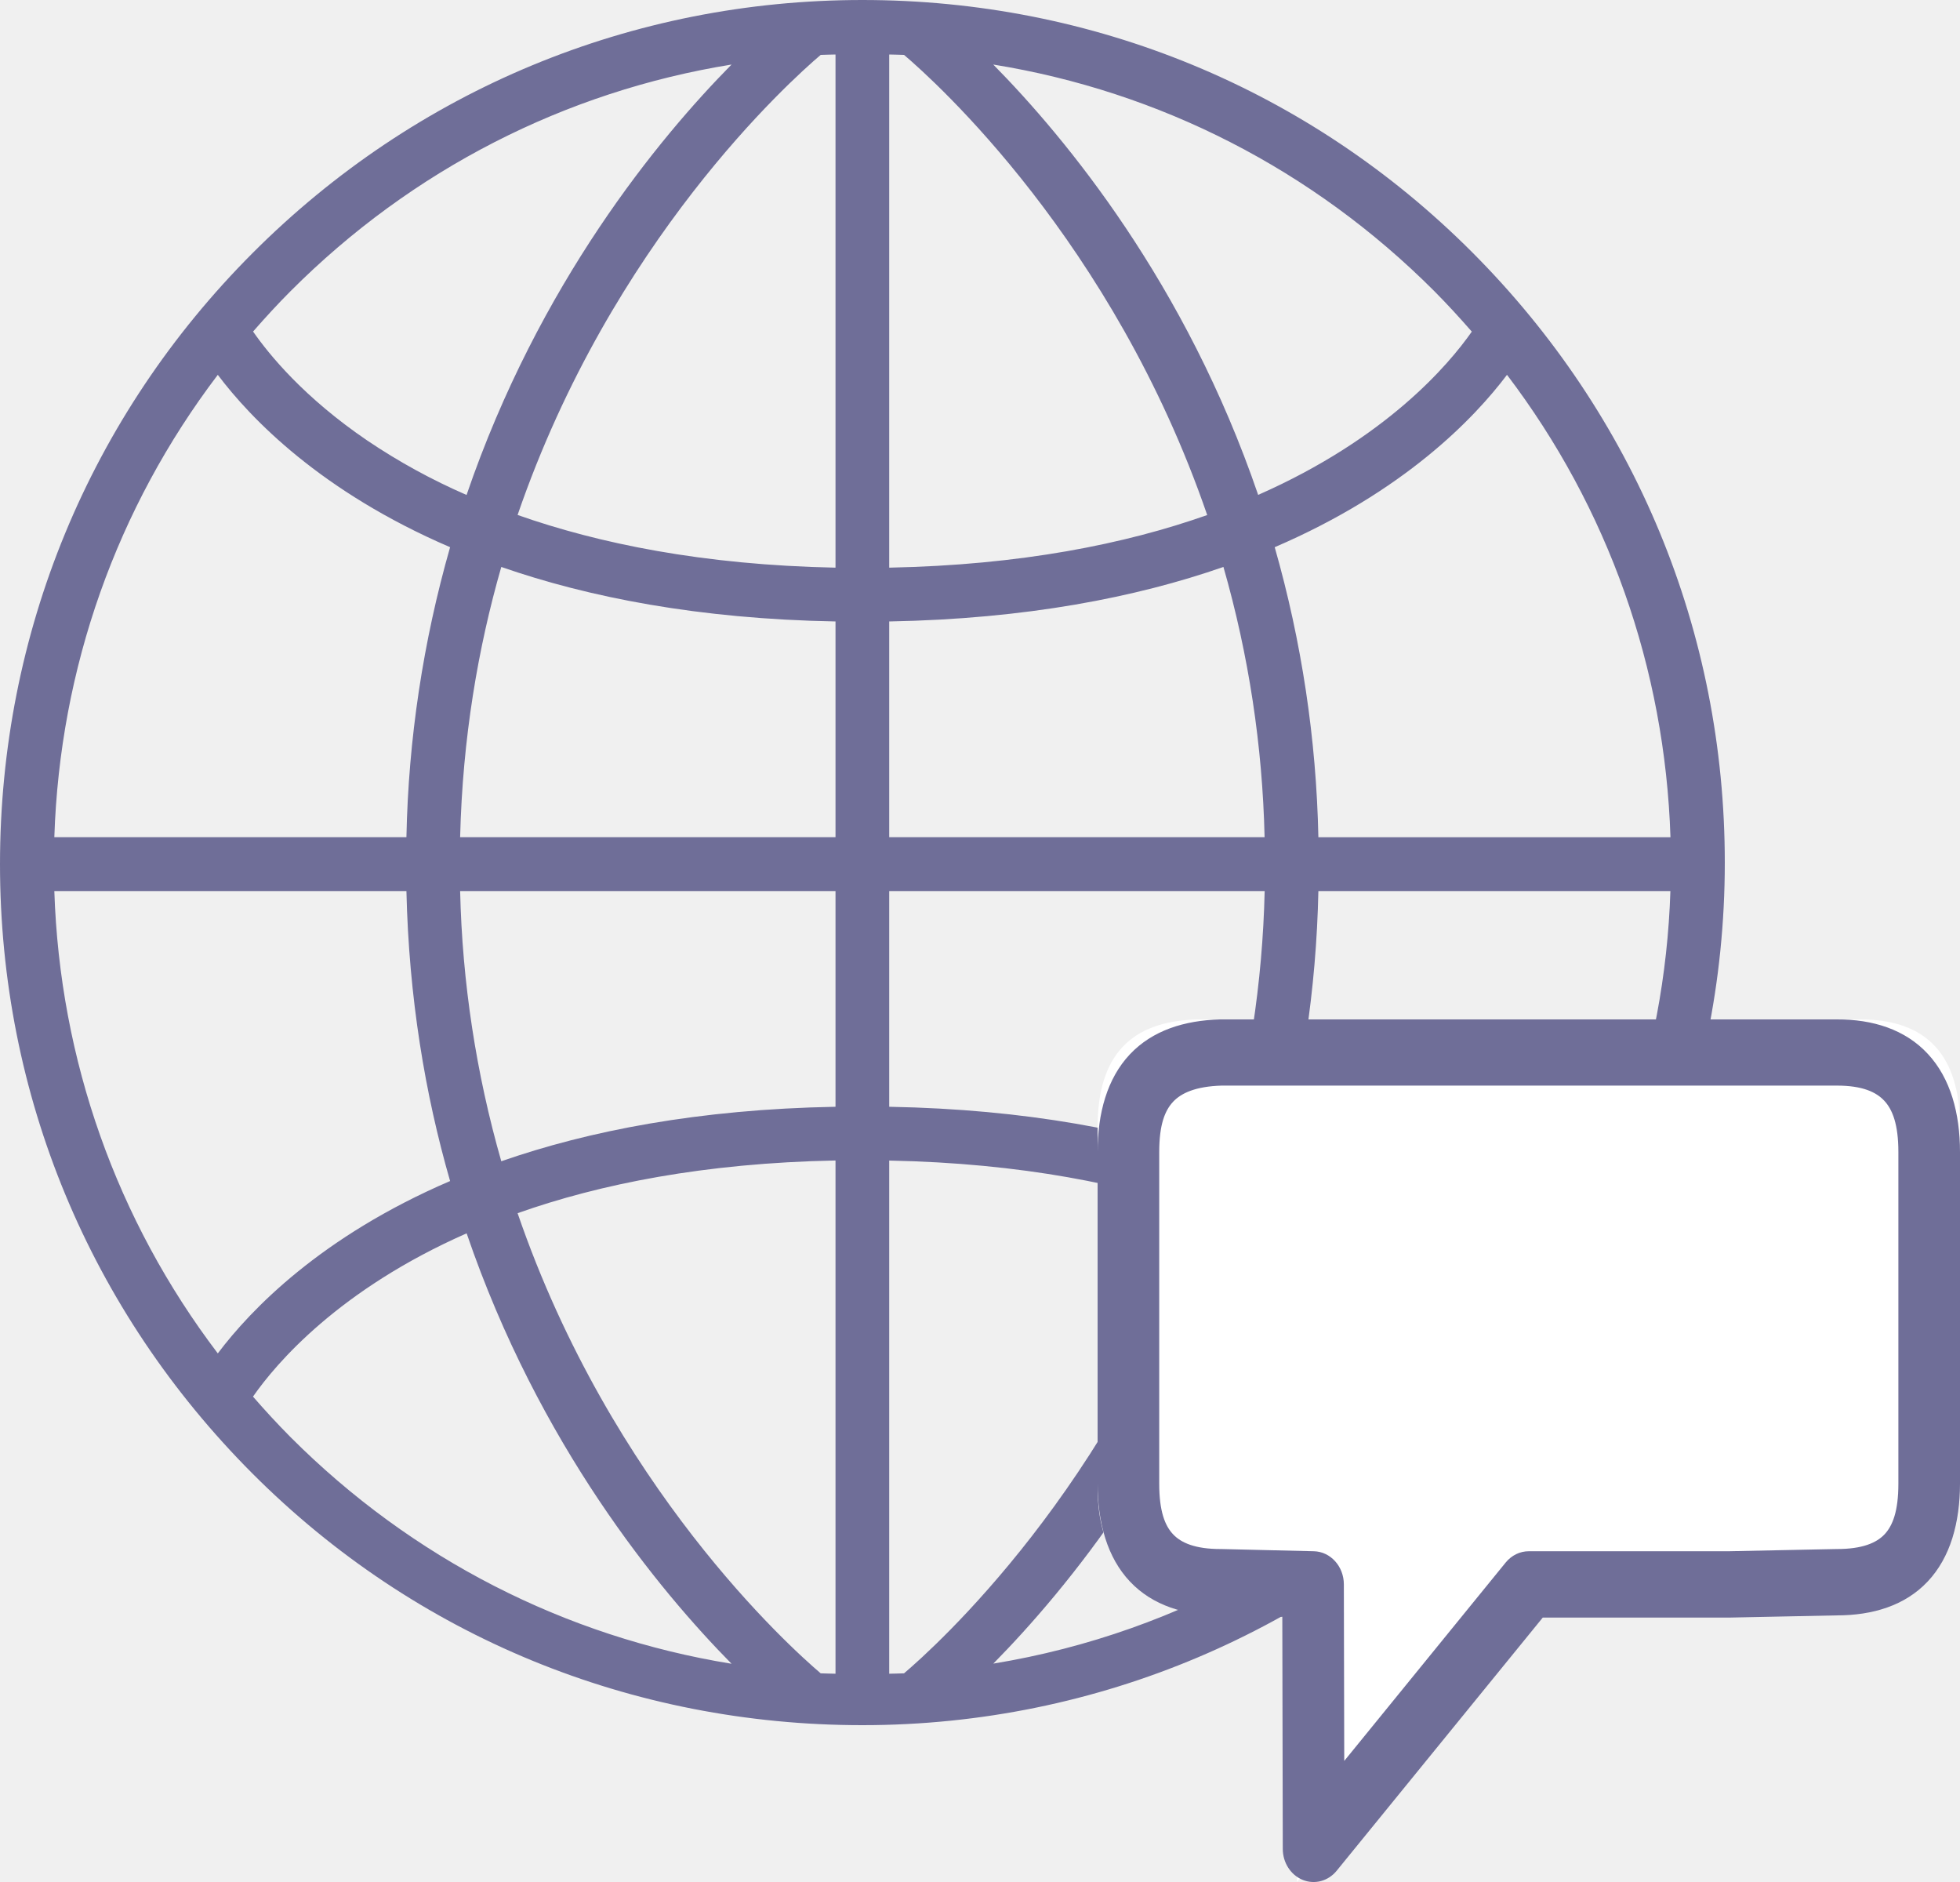
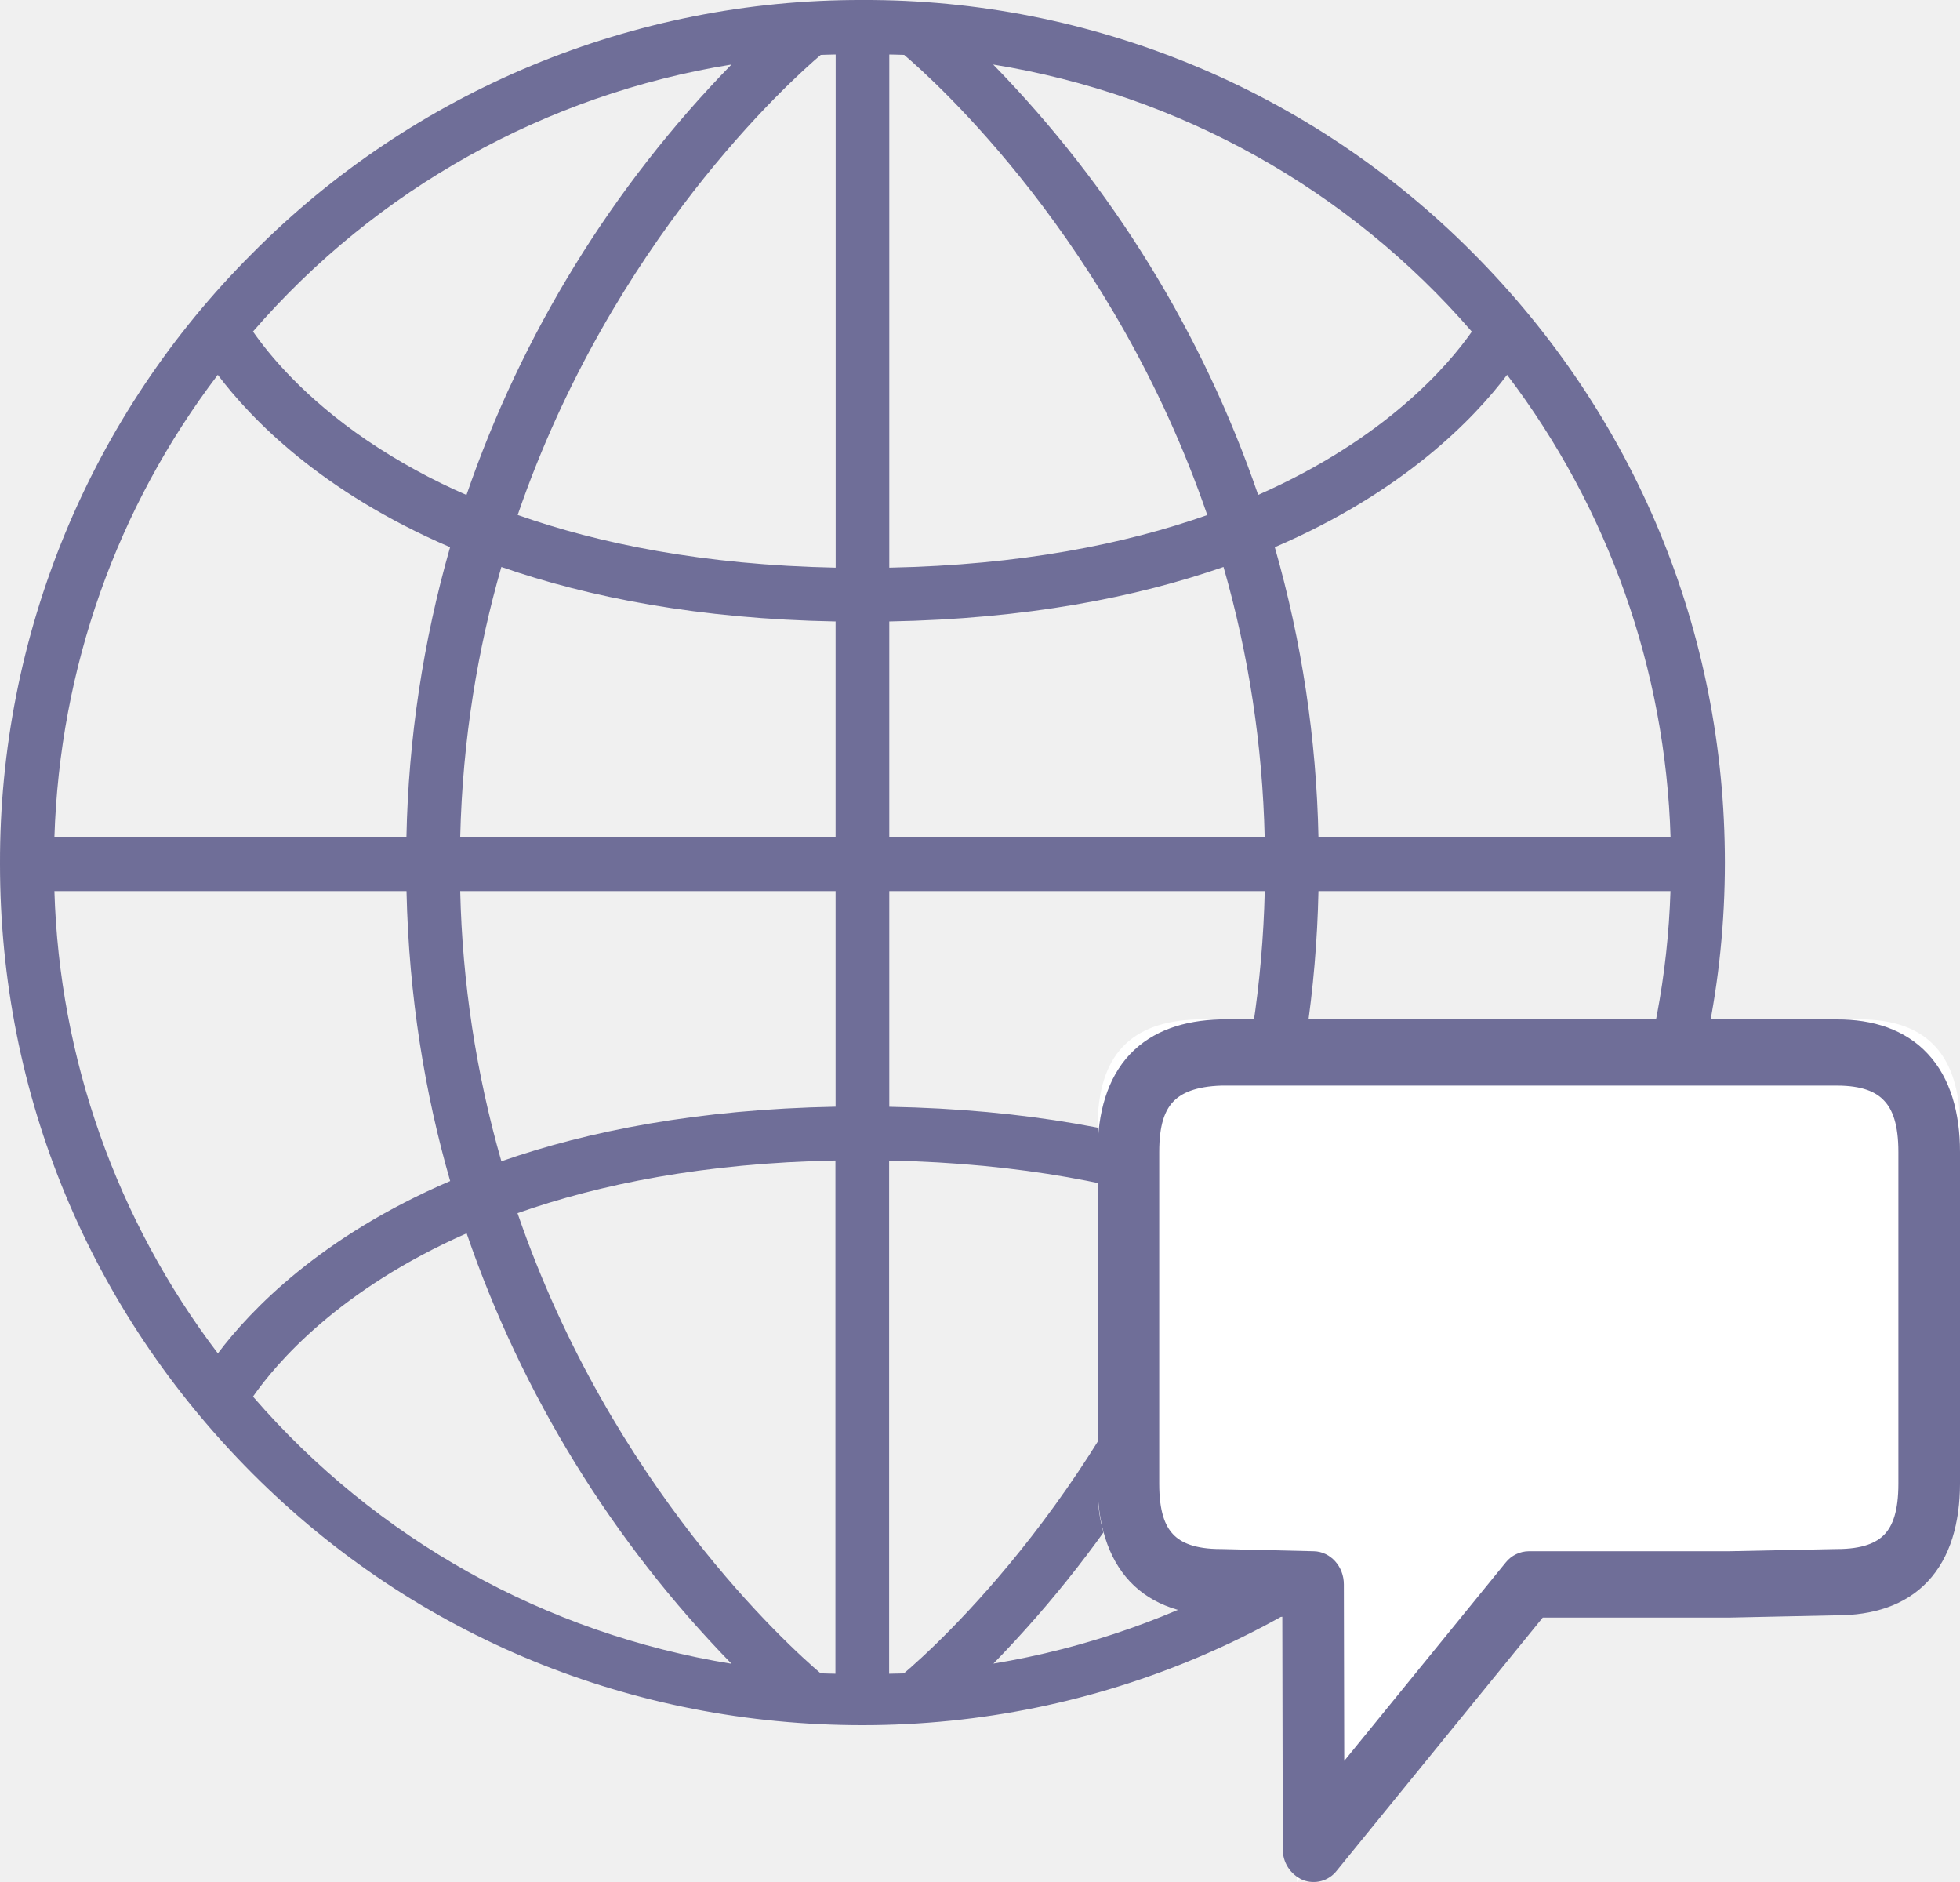
- <svg xmlns="http://www.w3.org/2000/svg" width="25px" height="24px" viewBox="0 0 25 24" version="1.1">
-   <g id="buttons" stroke="none" stroke-width="1" fill="none" fill-rule="evenodd">
-     <g id="atoms-/-button-/-lightMode-/-medium-/-misc-/-language" transform="translate(-8, -8)">
-       <g id="atoms-/-icon-/-32px-/-globe-/-lightMode" transform="translate(4, 4)">
-         <g id="atoms-/-spacing-/-boundingBox">
-           <rect id="boundingBox" x="0" y="0" width="32" height="32" />
-         </g>
-         <g id="icon" stroke-width="1" fill-rule="evenodd" transform="translate(4, 4)">
-           <g id="World" fill="#6F6E98" fill-rule="nonzero">
-             <path d="M11,0 C8.061,0 5.299,1.146 3.221,3.228 C1.143,5.309 -0,8.076 7.67647066e-08,11.02 C7.67647066e-08,13.963 1.144,16.711 3.221,18.792 C5.299,20.873 8.061,22 10.999,22 L11.001,22 C17.066,22 22,17.076 22,11 C22,8.056 20.856,5.299 18.778,3.217 C16.701,1.136 13.939,0 11,0 Z M18.773,4.229 C18.476,4.654 17.678,5.593 16.048,6.311 C15.125,3.61 13.593,1.76 12.669,0.823 C14.79,1.166 16.745,2.161 18.294,3.712 C18.461,3.88 18.619,4.053 18.773,4.229 L18.773,4.229 Z M11.531,21.339 C11.468,21.342 11.405,21.342 11.342,21.344 L11.342,14.8 C13.034,14.833 14.368,15.109 15.397,15.471 C14.197,18.965 11.922,21.007 11.531,21.339 L11.531,21.339 Z M6.602,15.471 C7.65,15.1 8.982,14.832 10.657,14.799 L10.657,21.344 C10.594,21.342 10.531,21.342 10.468,21.339 C10.077,21.006 7.801,18.963 6.602,15.471 Z M10.468,0.7 C10.531,0.697 10.594,0.697 10.657,0.695 L10.657,7.239 C8.966,7.205 7.632,6.93 6.602,6.567 C7.802,3.076 10.076,1.033 10.468,0.7 Z M15.398,6.568 C14.35,6.938 13.018,7.206 11.342,7.239 L11.342,0.695 C11.405,0.697 11.469,0.697 11.531,0.7 C11.923,1.033 14.198,3.076 15.398,6.568 Z M11.342,7.925 C13.091,7.893 14.493,7.617 15.605,7.23 C15.927,8.351 16.103,9.509 16.13,10.676 L11.342,10.676 L11.342,7.925 L11.342,7.925 Z M10.657,7.925 L10.657,10.676 L5.869,10.676 C5.9,9.417 6.096,8.266 6.394,7.23 C7.507,7.617 8.909,7.893 10.657,7.925 Z M5.184,10.676 L0.693,10.676 C0.763,8.519 1.489,6.477 2.778,4.78 C3.197,5.336 4.092,6.27 5.741,6.978 C5.397,8.182 5.209,9.425 5.184,10.676 L5.184,10.676 Z M5.184,11.363 C5.215,12.72 5.422,13.955 5.741,15.061 C4.092,15.769 3.197,16.703 2.778,17.259 C1.489,15.562 0.763,13.52 0.693,11.363 L5.184,11.363 Z M5.869,11.363 L10.657,11.363 L10.657,14.114 C8.909,14.146 7.507,14.421 6.394,14.809 C6.073,13.688 5.896,12.529 5.869,11.363 L5.869,11.363 Z M11.342,14.114 L11.342,11.363 L16.131,11.363 C16.104,12.529 15.927,13.687 15.606,14.809 C14.493,14.421 13.091,14.146 11.342,14.114 L11.342,14.114 Z M16.816,11.363 L21.306,11.363 C21.238,13.496 20.509,15.556 19.219,17.255 C18.798,16.698 17.903,15.767 16.258,15.061 C16.603,13.857 16.79,12.614 16.816,11.363 L16.816,11.363 Z M16.816,10.676 C16.79,9.425 16.603,8.182 16.259,6.978 C17.908,6.27 18.803,5.336 19.222,4.78 C20.511,6.477 21.237,8.519 21.307,10.677 L16.816,10.677 L16.816,10.676 Z M9.331,0.823 C8.406,1.76 6.875,3.611 5.951,6.312 C5.509,6.12 5.085,5.888 4.685,5.618 C3.879,5.07 3.434,4.524 3.228,4.228 C3.382,4.052 3.54,3.879 3.706,3.713 C5.255,2.161 7.21,1.166 9.331,0.823 L9.331,0.823 Z M3.227,17.81 C3.523,17.385 4.322,16.446 5.952,15.728 C6.875,18.429 8.406,20.279 9.331,21.217 C7.21,20.873 5.255,19.878 3.706,18.327 C3.54,18.16 3.381,17.987 3.227,17.81 L3.227,17.81 Z M11.001,21.657 L11.001,21.696 L11.001,21.657 Z M12.67,21.215 C13.595,20.277 15.125,18.427 16.048,15.727 C16.491,15.919 16.915,16.151 17.315,16.421 C18.117,16.966 18.562,17.51 18.768,17.807 C17.224,19.578 15.087,20.819 12.67,21.215 L12.67,21.215 Z" id="Shape" />
-           </g>
-           <g id="Chat,-Bubble,-Talk,-Message,-Communication,-Comment" transform="translate(19.5, 18.5) scale(-1, 1) translate(-19.5, -18.5) translate(14, 13)" fill-rule="nonzero">
-             <path d="M1.269,0 L5.5,0 L9.731,0 C10.577,0.024 11,0.458 11,1.375 L11,5.957 C11,6.873 10.577,7.316 9.731,7.316 L8.464,7.347 L8.457,11 L5.5,7.347 L2.75,7.347 L1.269,7.316 C0.423,7.316 0,6.873 0,5.957 L0,1.374 C0,0.458 0.423,0 1.269,0 Z" id="Path" fill="#FFFFFF" />
-             <path d="M0.41,0.44 C0.121,0.751 0,1.197 0,1.691 L0,5.921 C0,6.415 0.122,6.861 0.413,7.169 C0.703,7.476 1.115,7.6 1.571,7.6 L2.939,7.628 L5.322,7.628 L7.951,10.857 C8.059,10.989 8.231,11.035 8.384,10.973 C8.537,10.911 8.638,10.753 8.638,10.578 L8.644,7.618 L9.429,7.6 C9.885,7.6 10.297,7.476 10.587,7.169 C10.878,6.861 11,6.415 11,5.921 L11,1.691 C11,1.197 10.878,0.753 10.589,0.446 C10.3,0.139 9.892,0.013 9.439,1.52529297e-05 C9.436,1.52529297e-05 9.432,1.52529297e-05 9.429,1.52529297e-05 L5.5,1.52529297e-05 L1.571,1.52529297e-05 C1.113,-0.002 0.699,0.128 0.41,0.44 Z M1.571,0.844 L5.5,0.844 L9.418,0.844 C9.75,0.854 9.932,0.939 10.036,1.049 C10.14,1.16 10.214,1.338 10.214,1.691 L10.214,5.921 C10.214,6.274 10.14,6.457 10.038,6.565 C9.936,6.674 9.758,6.754 9.429,6.754 C9.426,6.754 9.422,6.754 9.419,6.754 L8.242,6.782 C8.029,6.787 7.859,6.975 7.859,7.205 L7.854,9.456 L5.795,6.926 C5.72,6.834 5.613,6.782 5.5,6.782 L2.949,6.782 L1.579,6.754 C1.577,6.754 1.574,6.754 1.571,6.754 C1.242,6.754 1.064,6.674 0.962,6.566 C0.86,6.457 0.786,6.274 0.786,5.921 L0.786,1.691 C0.786,1.338 0.861,1.15 0.965,1.038 C1.069,0.926 1.244,0.844 1.571,0.844 Z" id="Shape" fill="#6F6E98" />
-           </g>
-         </g>
-       </g>
+ <svg xmlns="http://www.w3.org/2000/svg" width="25" height="24">
+   <g fill="none" fill-rule="evenodd">
+     <path d="M-4-4h32v32H-4z" />
+     <g fill-rule="nonzero">
+       <path fill="#6F6E98" d="M11 0a10.918 10.918 0 0 0-7.779 3.228A10.955 10.955 0 0 0 0 11.02c0 2.943 1.144 5.69 3.221 7.772C5.3 20.873 8.061 22 11 22h.002c6.065 0 11-4.924 10.999-11 0-2.944-1.144-5.701-3.222-7.783A10.91 10.91 0 0 0 11 0zm7.773 4.23c-.297.424-1.095 1.363-2.725 2.081a14.683 14.683 0 0 0-3.38-5.488 10.23 10.23 0 0 1 6.105 3.406zM11.53 21.34l-.189.004V14.8c1.692.033 3.026.309 4.055.671-1.2 3.494-3.475 5.536-3.866 5.868zm-4.93-5.869c1.05-.37 2.38-.639 4.056-.672v6.545c-.063-.002-.126-.002-.189-.005-.391-.333-2.667-2.376-3.866-5.868zM10.469.7c.063-.003.126-.003.19-.005v6.544c-1.692-.034-3.026-.309-4.056-.672 1.2-3.491 3.474-5.534 3.866-5.867zm4.93 5.868c-1.048.37-2.38.638-4.056.671V.695c.063.002.127.002.19.005.391.333 2.666 2.376 3.866 5.868zm-4.056 1.357c1.75-.032 3.15-.308 4.263-.695.322 1.121.498 2.28.525 3.446h-4.788v-2.75zm-.685 0v2.751H5.87c.03-1.259.227-2.41.525-3.446 1.113.387 2.515.663 4.263.695zm-5.473 2.751H.694c.069-2.157.795-4.2 2.084-5.896.419.556 1.314 1.49 2.963 2.198a14.522 14.522 0 0 0-.557 3.698zm0 .687c.03 1.357.238 2.592.557 3.698-1.65.708-2.544 1.642-2.963 2.198a10.25 10.25 0 0 1-2.085-5.896h4.49zm.685 0h4.788v2.75c-1.748.033-3.15.308-4.263.696a13.648 13.648 0 0 1-.525-3.446zm5.473 2.75v-2.75h4.789a13.643 13.643 0 0 1-.525 3.446c-1.113-.388-2.515-.663-4.264-.695zm5.474-2.75h4.49a10.285 10.285 0 0 1-2.087 5.892c-.421-.557-1.316-1.488-2.96-2.194.344-1.204.531-2.447.557-3.698zm0-.687a14.507 14.507 0 0 0-.557-3.698c1.649-.708 2.544-1.642 2.963-2.198a10.253 10.253 0 0 1 2.085 5.897h-4.491zM9.33.823a14.689 14.689 0 0 0-3.38 5.489 7.829 7.829 0 0 1-1.266-.694c-.806-.548-1.251-1.094-1.457-1.39A10.23 10.23 0 0 1 9.33.823zM3.227 17.81c.296-.425 1.095-1.364 2.725-2.082a14.693 14.693 0 0 0 3.379 5.489 10.232 10.232 0 0 1-6.104-3.407zm7.774 3.847v.039-.04zm1.67-.442a14.692 14.692 0 0 0 3.377-5.488c.443.192.867.424 1.267.694.802.545 1.247 1.09 1.453 1.386a10.305 10.305 0 0 1-6.098 3.408z" />
+       <path fill="#FFF" d="M23.73 13h-8.46c-.847.024-1.27.458-1.27 1.375v4.582c0 .916.423 1.359 1.27 1.359l1.266.031.007 3.653 2.957-3.653h2.75l1.48-.031c.847 0 1.27-.443 1.27-1.36v-4.582c0-.916-.423-1.374-1.27-1.374z" />
+       <path fill="#6F6E98" d="M24.59 13.44c.29.31.41.757.41 1.25v4.231c0 .494-.122.94-.413 1.248-.29.307-.702.43-1.158.43l-1.368.029h-2.383l-2.629 3.229a.374.374 0 0 1-.433.116.423.423 0 0 1-.254-.395l-.006-2.96-.785-.018c-.456 0-.868-.124-1.158-.431-.29-.308-.413-.754-.413-1.248v-4.23c0-.494.122-.938.411-1.245.29-.307.697-.433 1.15-.446H23.429c.458-.002.872.128 1.161.44zm-1.161.404H15.582c-.332.01-.514.095-.618.205-.104.11-.178.29-.178.642v4.23c0 .353.074.536.176.644.102.109.28.189.61.189h.009l1.177.028c.213.005.383.193.383.423l.005 2.25 2.06-2.53a.381.381 0 0 1 .294-.143h2.55l1.37-.028h.009c.33 0 .507-.08.609-.188.102-.109.176-.292.176-.645v-4.23c0-.353-.075-.541-.18-.653-.103-.112-.278-.194-.605-.194z" />
    </g>
  </g>
</svg>
